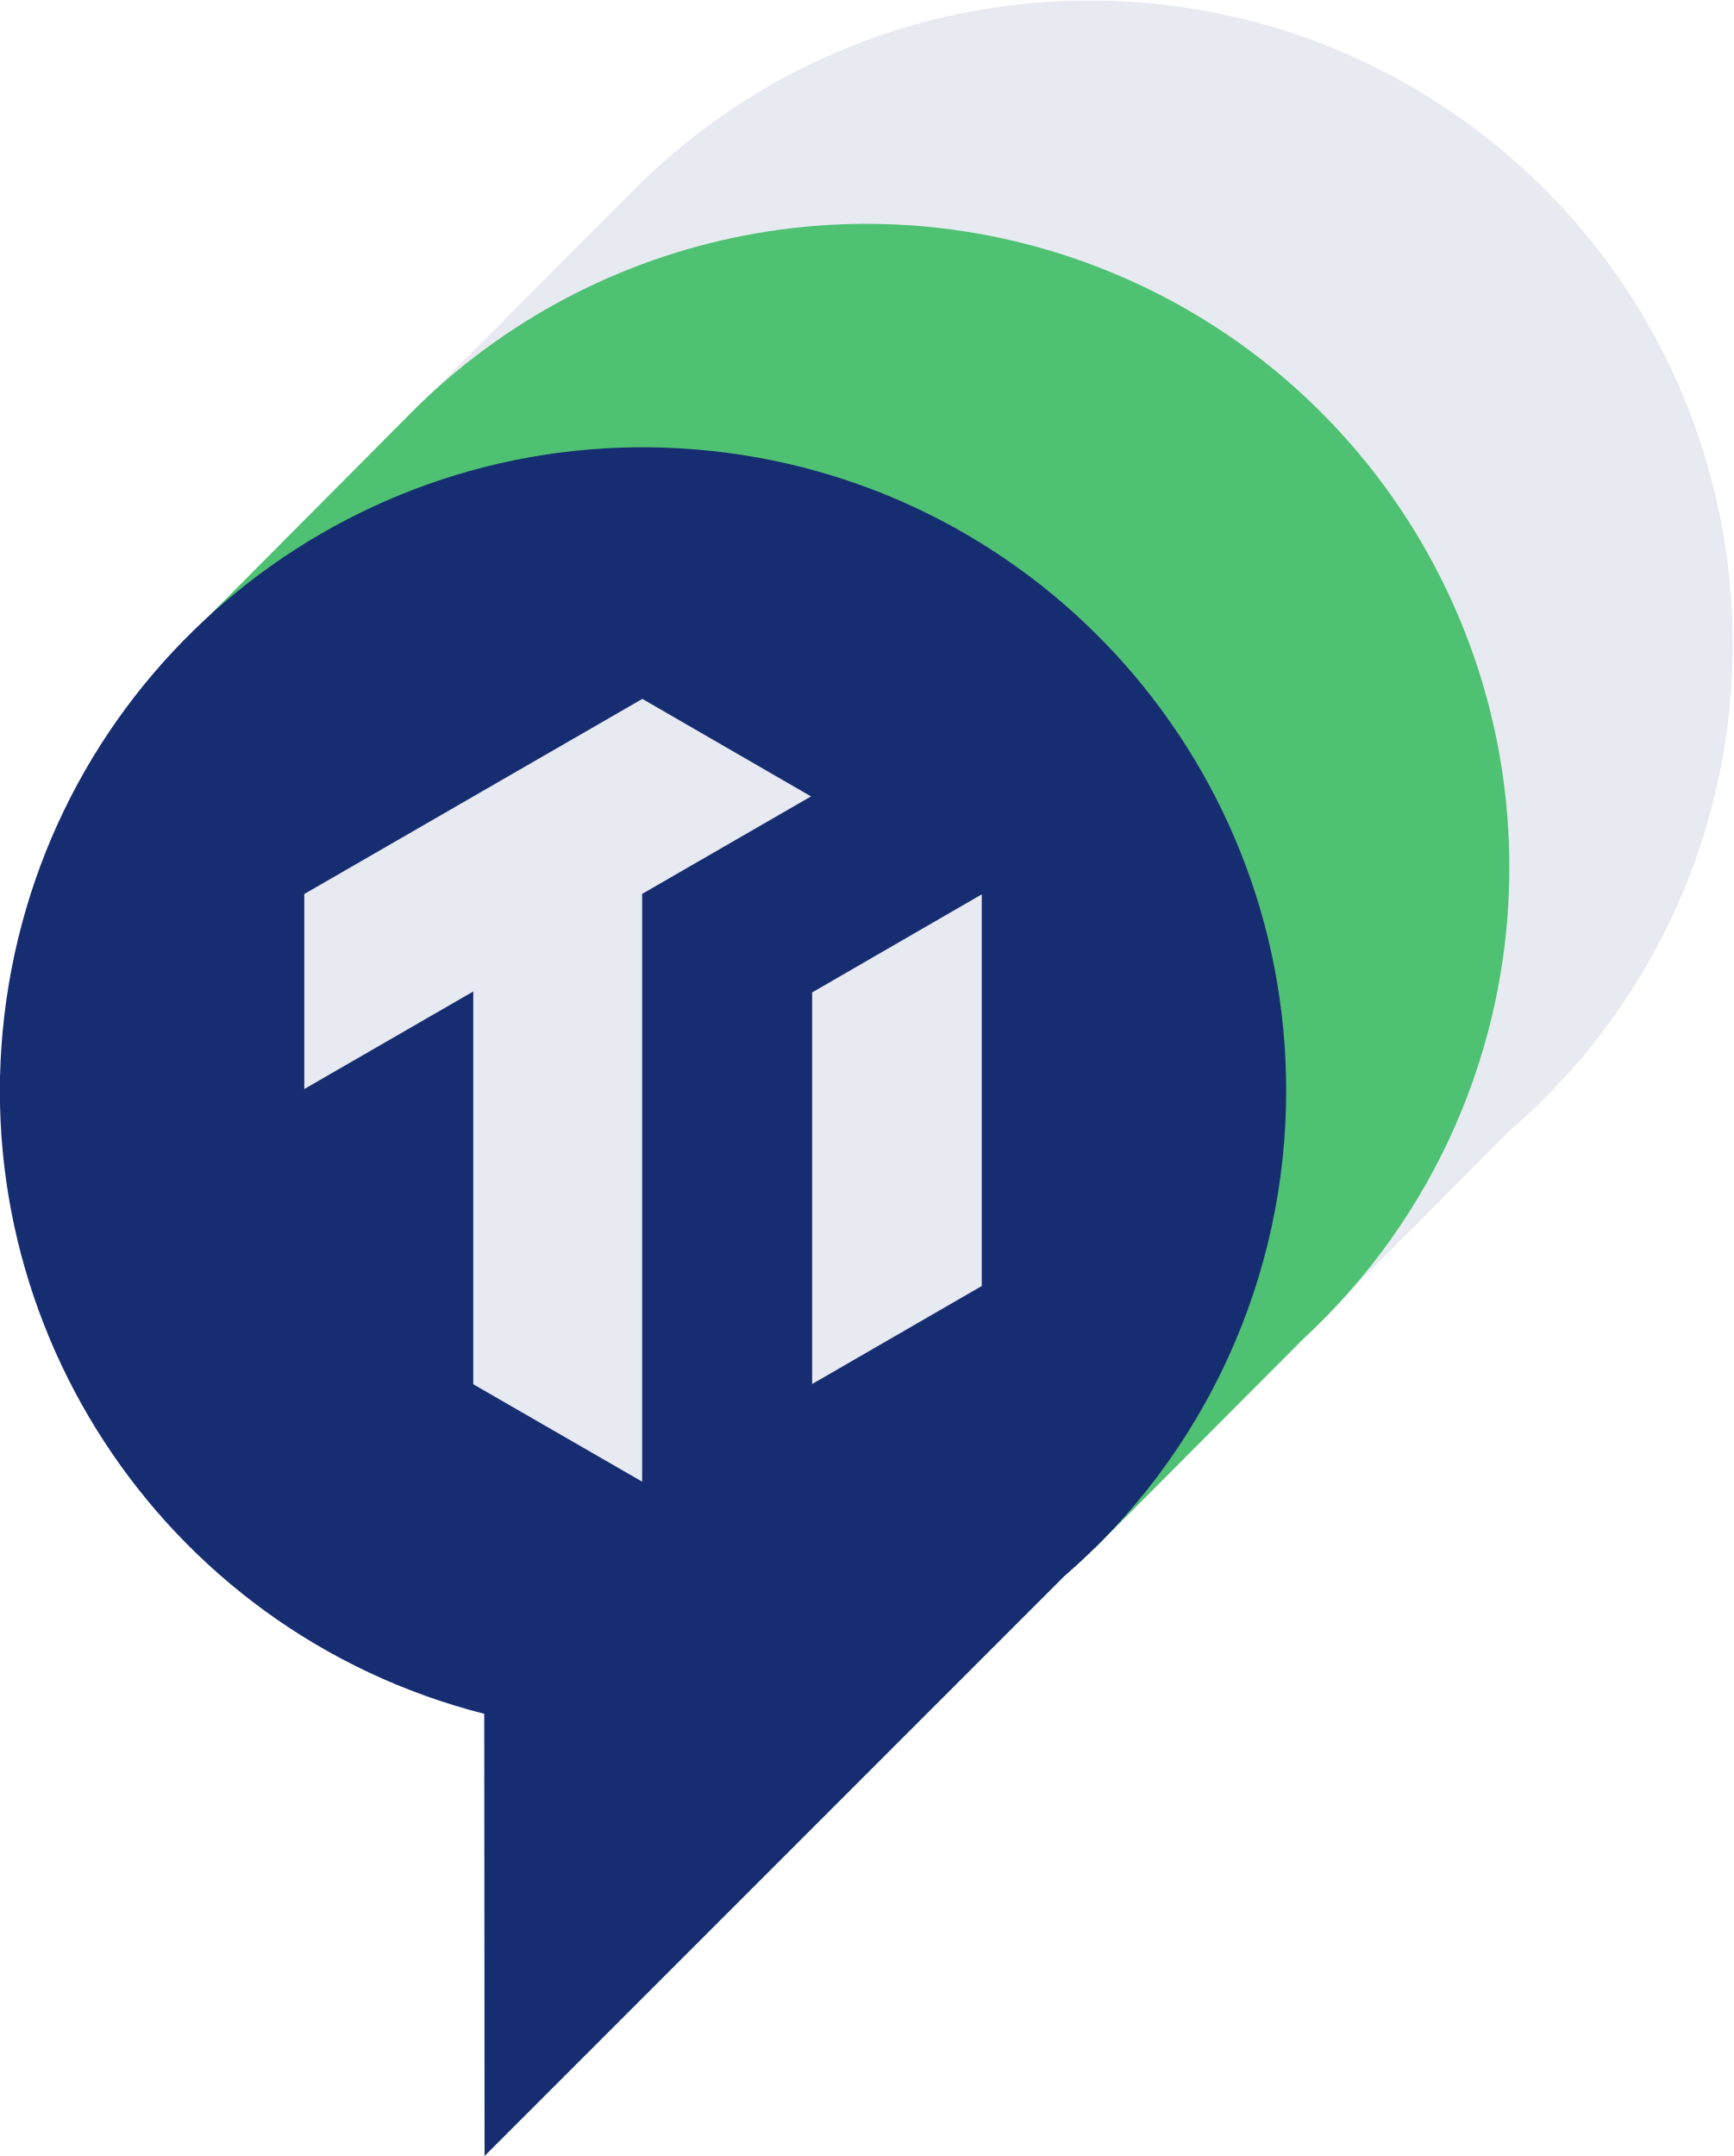
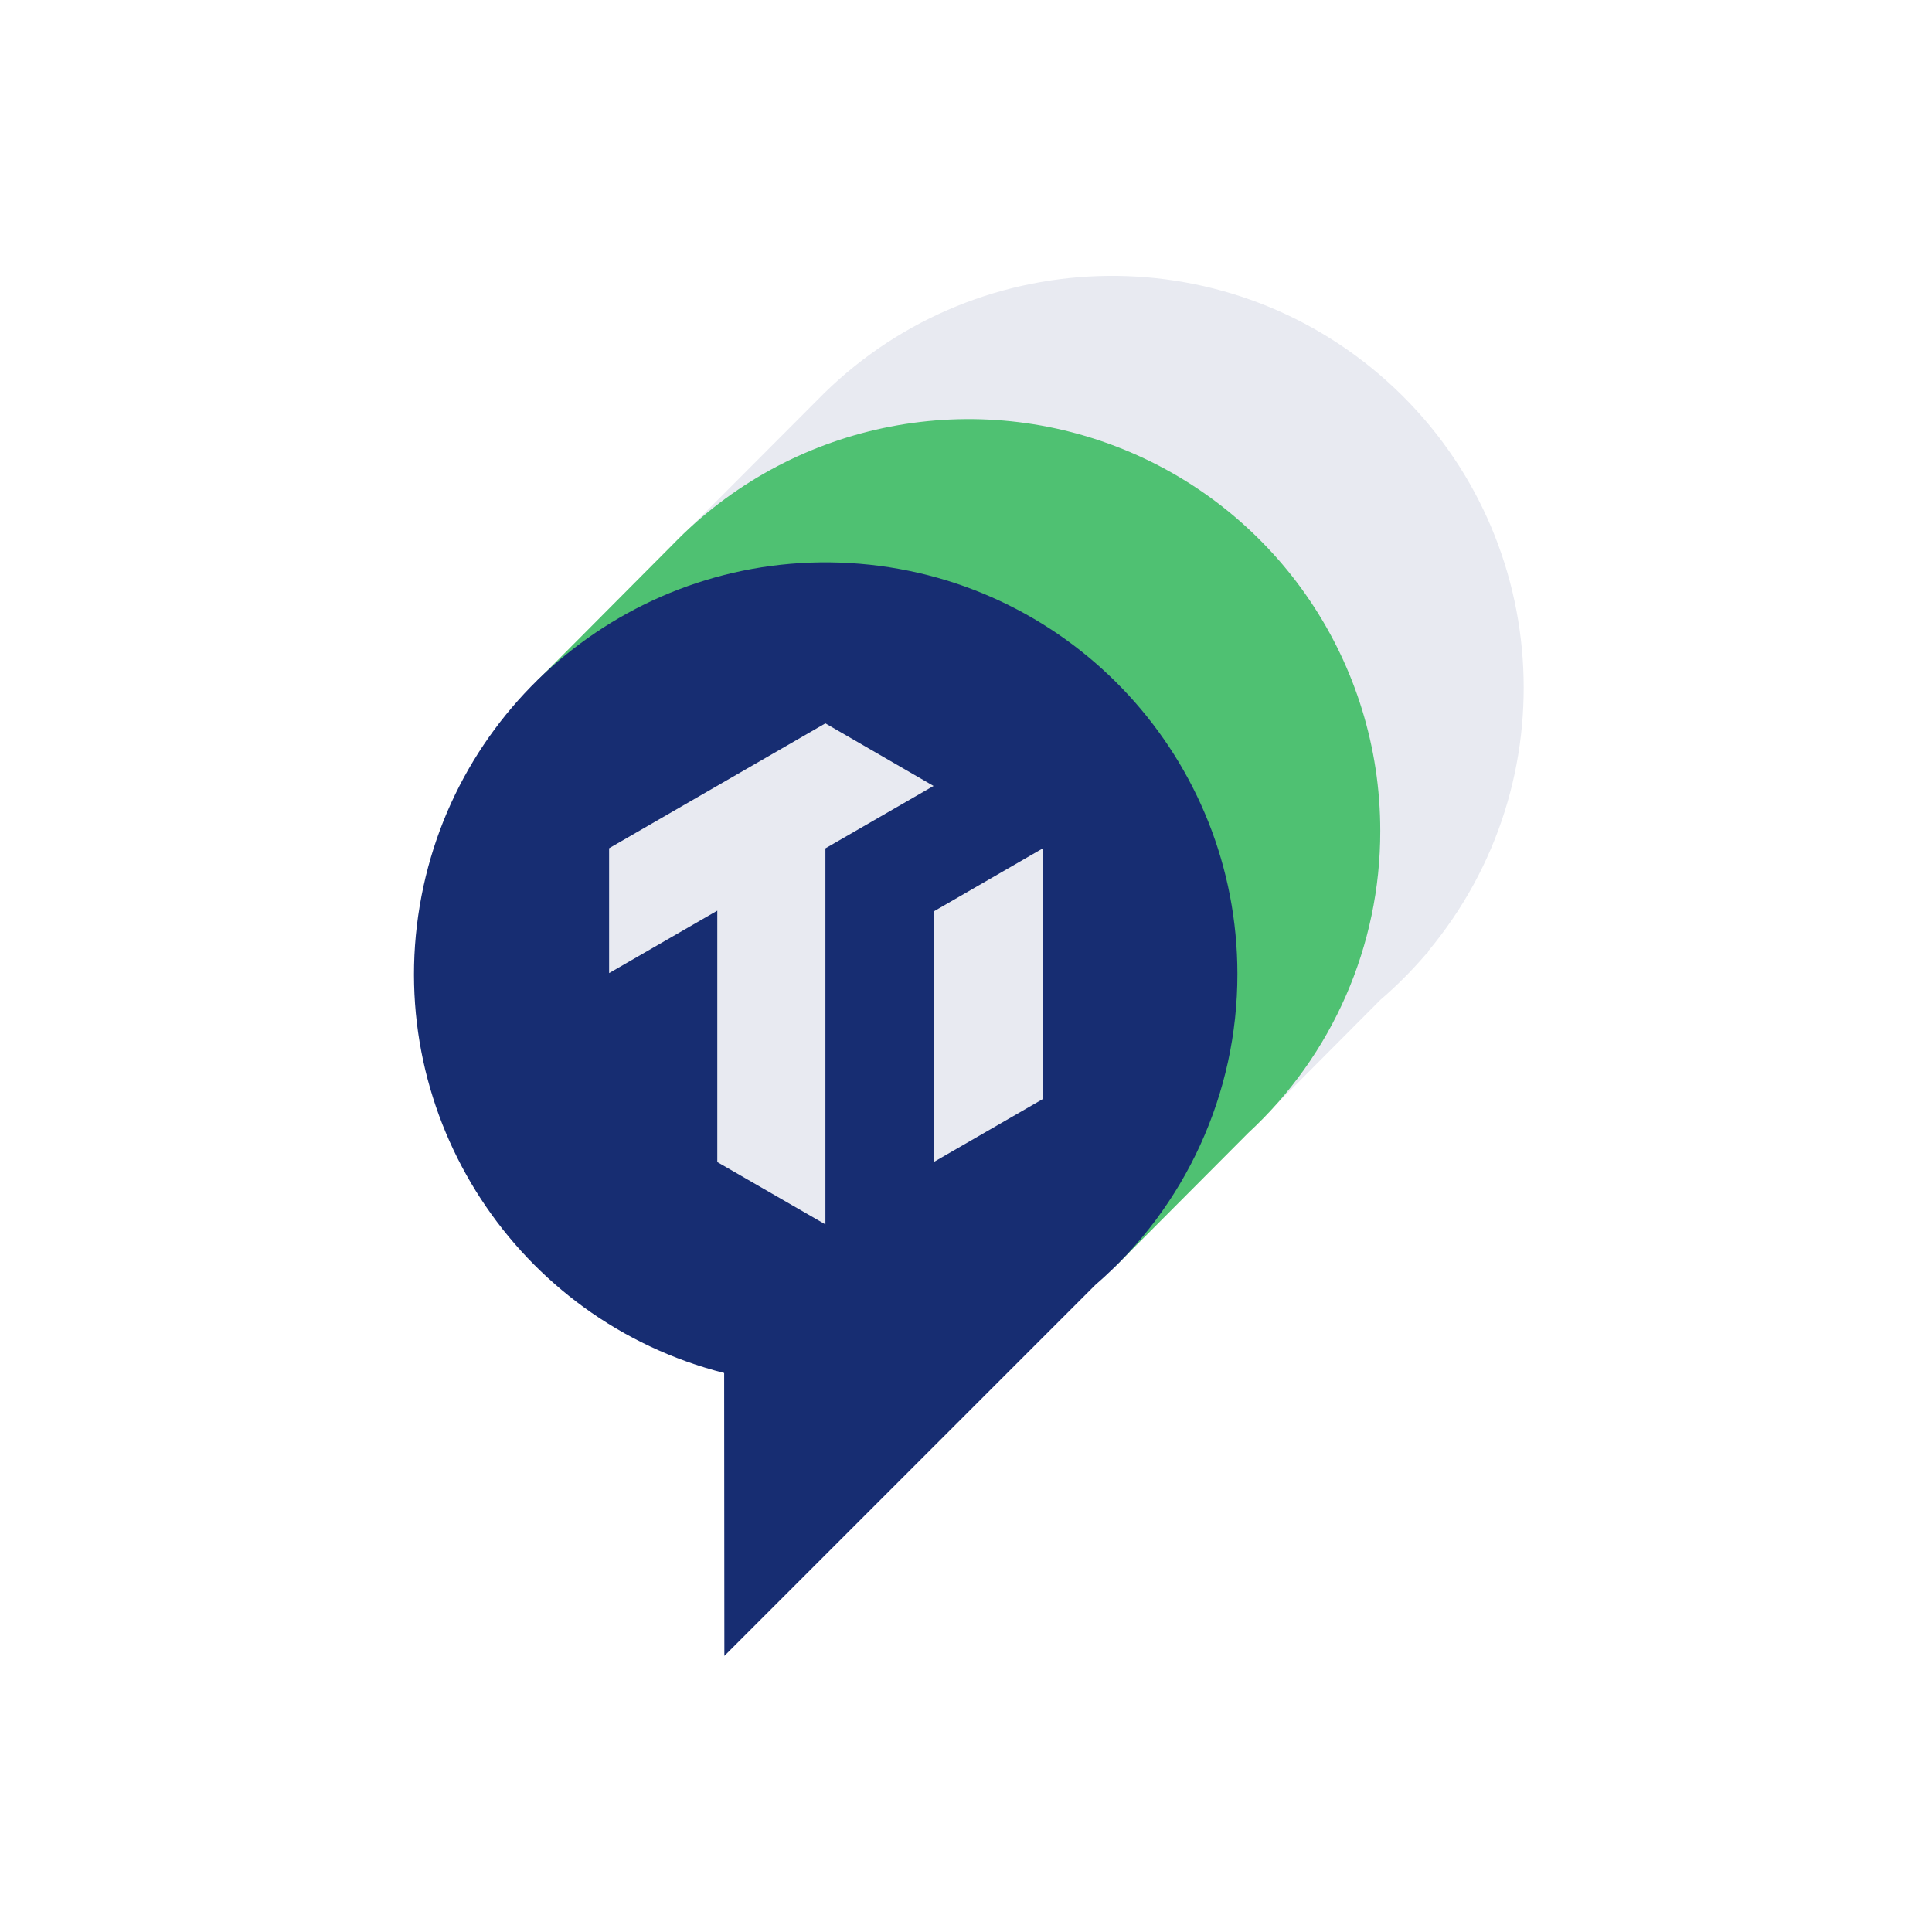
- <svg xmlns="http://www.w3.org/2000/svg" viewBox="0 0 35.379 44">
-   <g data-name="组 5497">
-     <g data-name="组 5257">
-       <path data-name="路径 15814" d="M32.33 21.535A13.127 13.127 0 0 0 12.839 3.976L3.917 12.92l3.33 3.33 1.93-1.935a13.124 13.124 0 0 0 13.072 11.938h.184l-.263 5.506 8.639-8.677a13.691 13.691 0 0 0 1.428-1.435l.1-.1z" fill="#e8eaf1" />
-       <path data-name="路径 15815" d="M30.808 17.696A13.126 13.126 0 0 0 8.245 8.571L3.918 12.92l1.145 1.145a13.132 13.132 0 0 0 17.249 15.916l.022 1.627 4.268-4.283a13.089 13.089 0 0 0 4.206-9.629z" fill="#4fc172" />
-       <path data-name="路径 15816" d="M26.253 22.251A13.127 13.127 0 1 0 9.884 34.976L9.891 44l11.83-11.83a13.094 13.094 0 0 0 4.532-9.919z" fill="#172d72" />
-       <g data-name="组 5256" fill="#e8eaf1">
-         <path data-name="路径 15817" d="m13.111 14.263-6.9 3.982v3.98l3.449-1.991v8.016l3.447 1.988V18.243l3.447-1.99z" />
-         <path data-name="路径 15818" d="M16.577 20.254v7.991l3.462-2v-7.993z" />
+ <svg xmlns="http://www.w3.org/2000/svg" viewBox="0 0 56 56">
+   <g id="组_5976" transform="translate(-309 -520)">
+     <g id="组_5497" transform="translate(321 528)">
+       <g id="组_5257">
+         <path id="路径_15814" d="M792.618,510.664A11.933,11.933,0,0,0,774.9,494.7l-8.111,8.131,3.027,3.027,1.755-1.759a11.931,11.931,0,0,0,11.884,10.853c.056,0,.11,0,.167,0l-.239,5.005,7.854-7.888a12.434,12.434,0,0,0,1.3-1.3l.09-.092Z" transform="translate(-763.226 -491.087)" fill="#e8eaf1" />
+         <path id="路径_15815" d="M791.234,505.087a11.933,11.933,0,0,0-20.512-8.3l-3.934,3.954,1.041,1.041a11.938,11.938,0,0,0,15.681,14.469l.02,1.479,3.88-3.894A11.9,11.9,0,0,0,791.234,505.087Z" transform="translate(-763.226 -489)" fill="#4fc172" />
+         <path id="路径_15816" d="M788.883,507.147a11.933,11.933,0,1,0-14.877,11.569l.006,8.2,10.754-10.754A11.9,11.9,0,0,0,788.883,507.147Z" transform="translate(-765.016 -486.919)" fill="#172d72" />
+         <g id="组_5256" transform="translate(5.65 12.967)">
+           <path id="路径_15817" d="M774.1,497.538l-6.269,3.62v3.619l3.136-1.81v7.287l3.134,1.807h0v-10.9l3.134-1.809Z" transform="translate(-767.826 -497.538)" fill="#e8eaf1" />
+           <path id="路径_15818" d="M772.513,501.161v7.264l3.147-1.817v-7.266Z" transform="translate(-763.092 -495.714)" fill="#e8eaf1" />
+         </g>
      </g>
+     </g>
+     <g id="组_5963" transform="translate(309 520)">
+       <rect id="矩形_5289" width="56" height="56" fill="none" />
    </g>
  </g>
</svg>
